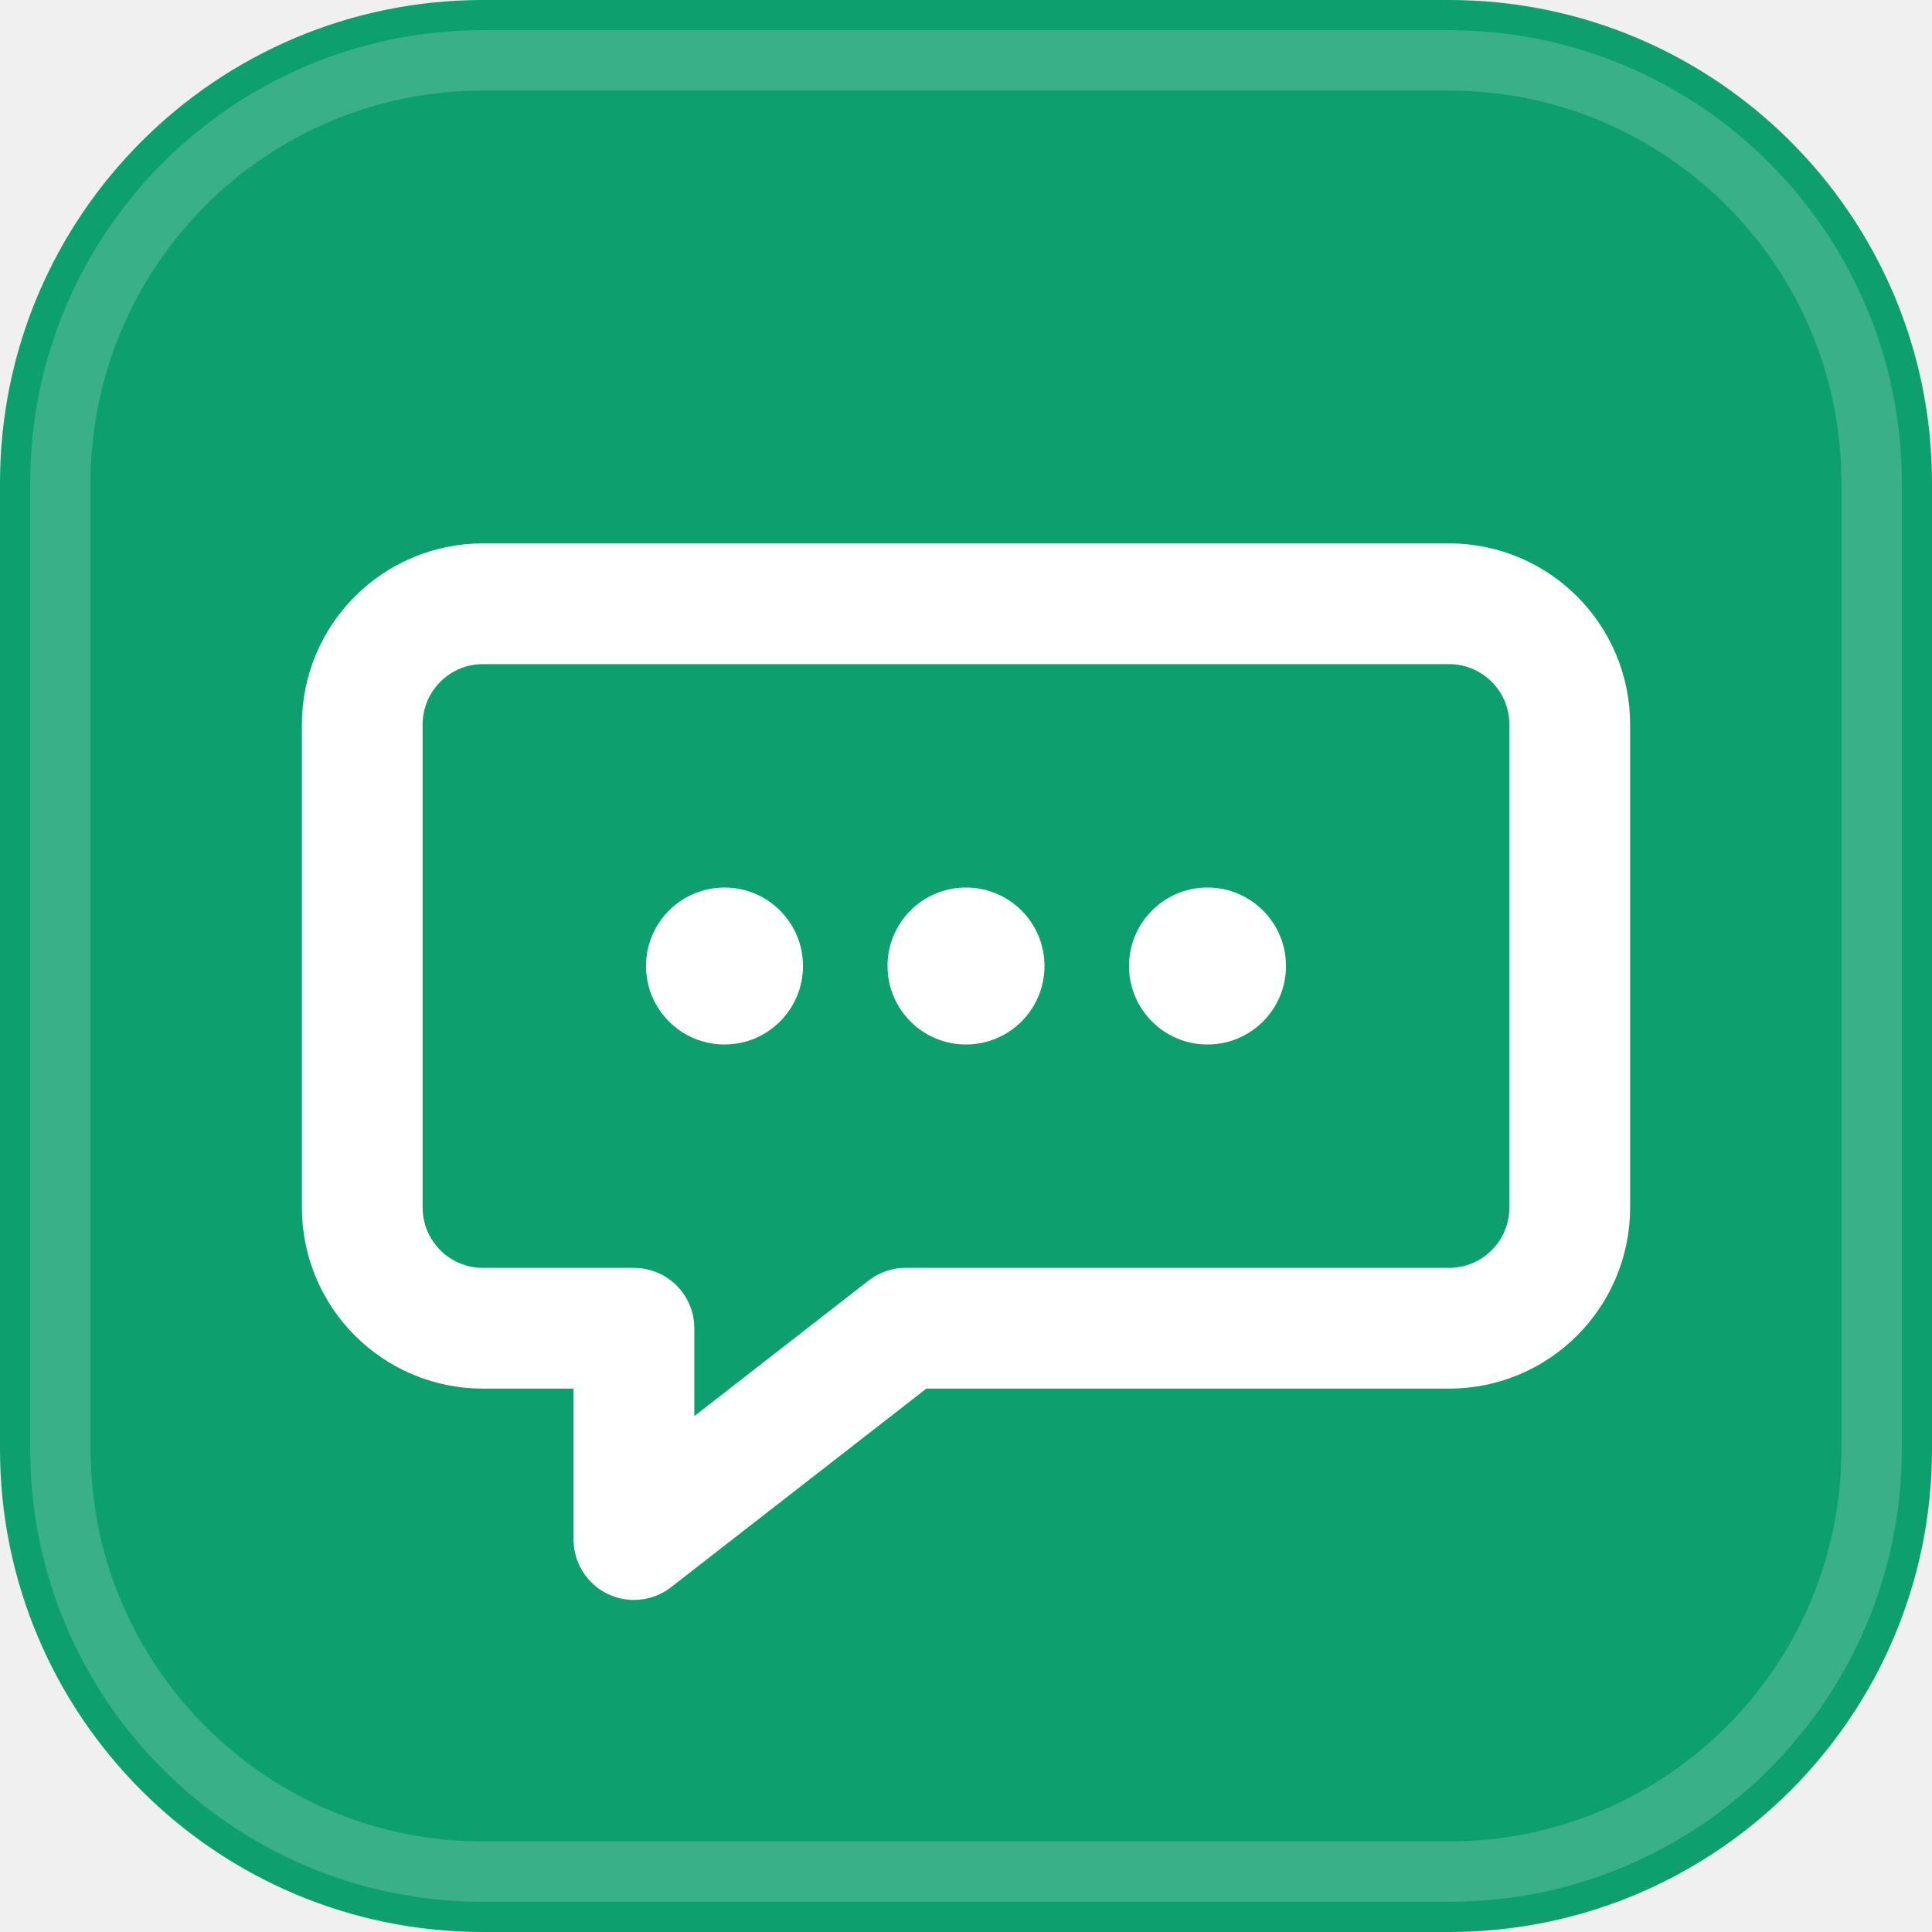
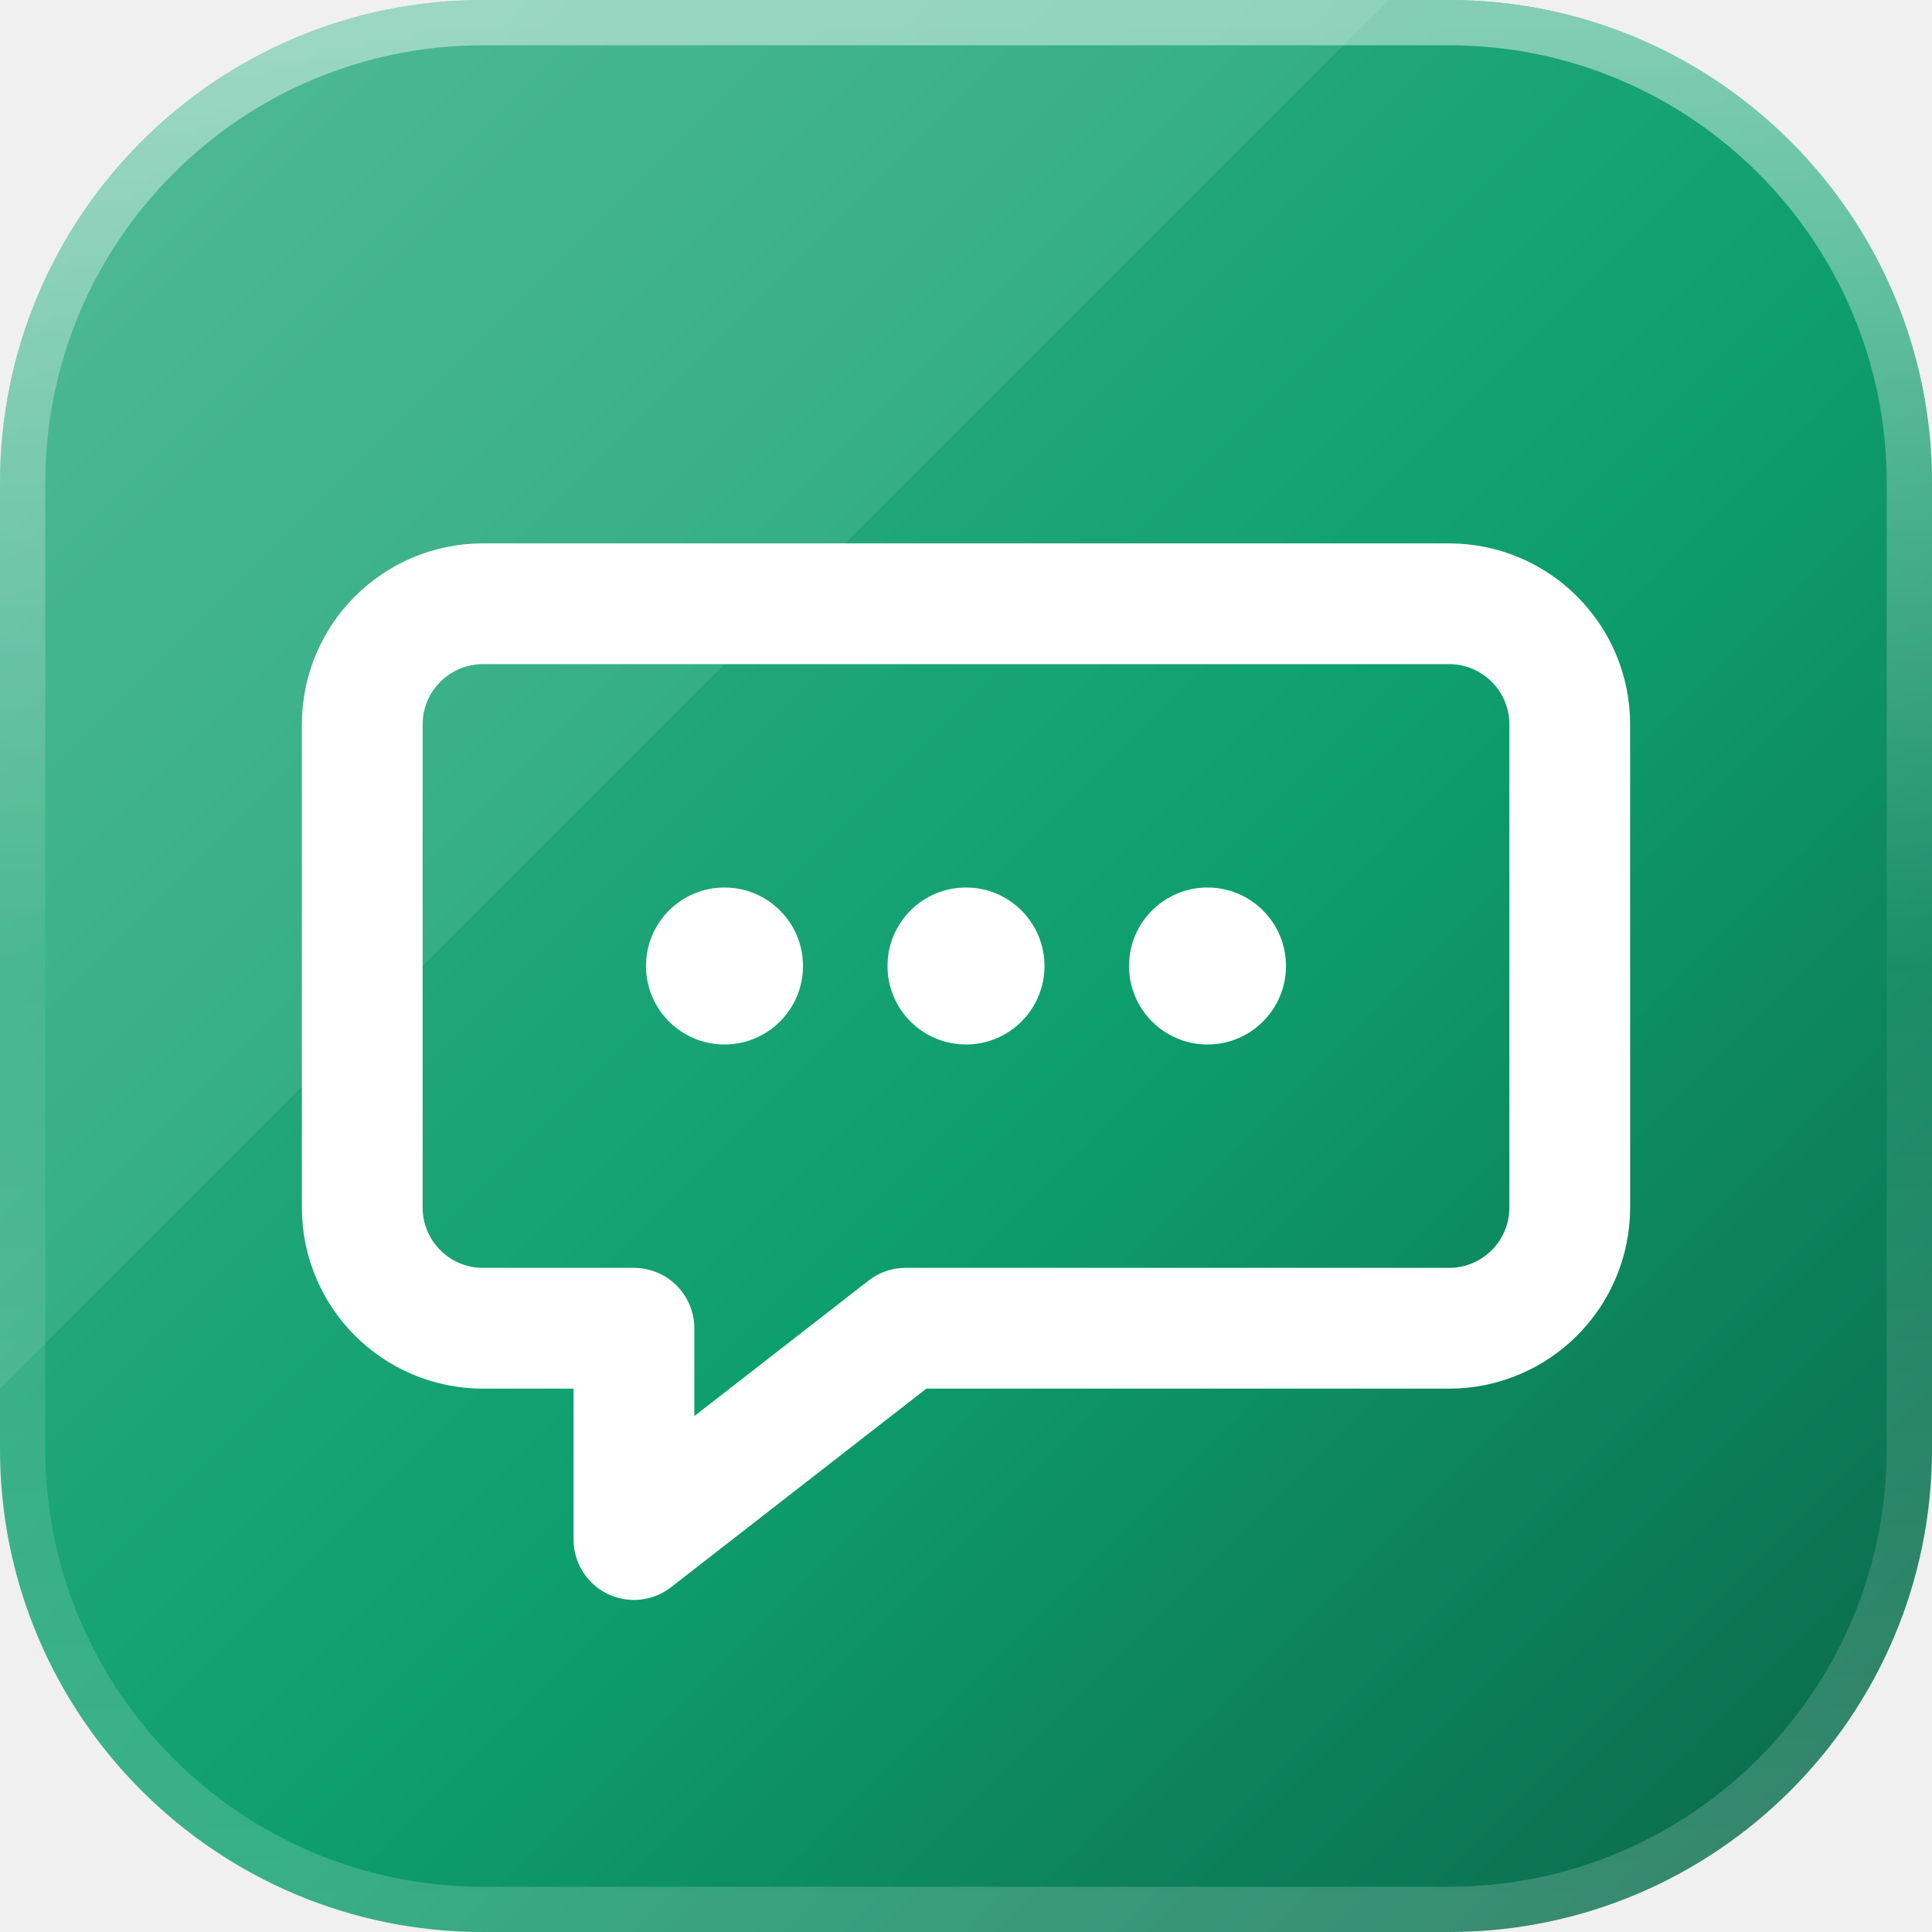
<svg xmlns="http://www.w3.org/2000/svg" viewBox="0 0 64 64" width="64" height="64">
-   <rect width="64" height="64" rx="16" fill="#0E9F6E" />
-   <rect x="2" y="2" width="60" height="60" rx="14" fill="none" stroke="#ffffff" stroke-opacity=".18" stroke-width="2" />
-   <path fill="none" stroke="#fff" stroke-width="4" stroke-linecap="round" stroke-linejoin="round" d="M16 20h32a4 4 0 0 1 4 4v16a4 4 0 0 1-4 4H30l-9 7v-7h-5a4 4 0 0 1-4-4V24a4 4 0 0 1 4-4z" />
-   <circle cx="24" cy="32" r="2.6" fill="#fff" />
-   <circle cx="32" cy="32" r="2.6" fill="#fff" />
-   <circle cx="40" cy="32" r="2.6" fill="#fff" />
+   <defs>
+     <linearGradient id="lw-agentworks" x1="0" y1="0" x2="1" y2="1">
+       <stop offset="0" stop-color="#43B48E" />
+       <stop offset=".55" stop-color="#0E9F6E" />
+       <stop offset="1" stop-color="#0B6548" />
+     </linearGradient>
+     <linearGradient id="lw-agentworksr" x1="0" y1="0" x2="0" y2="1">
+       <stop offset="0" stop-color="#fff" stop-opacity=".45" />
+       <stop offset=".5" stop-color="#fff" stop-opacity=".06" />
+       <stop offset="1" stop-color="#fff" stop-opacity=".18" />
+     </linearGradient>
+   </defs>
+   <rect width="64" height="64" rx="16" fill="url(#lw-agentworks)" />
+   <path d="M0 16A16 16 0 0 1 16 0h30L0 46z" fill="#fff" opacity=".09" />
+   <rect x=".75" y=".75" width="62.5" height="62.5" rx="15.25" fill="none" stroke="url(#lw-agentworksr)" stroke-width="1.5" />
+   <g filter="none">
+     <path fill="none" stroke="#fff" stroke-width="4" stroke-linecap="round" stroke-linejoin="round" d="M16 20h32a4 4 0 0 1 4 4v16a4 4 0 0 1-4 4H30l-9 7v-7h-5a4 4 0 0 1-4-4V24a4 4 0 0 1 4-4z" />
+     <circle cx="24" cy="32" r="2.6" fill="#fff" />
+     <circle cx="32" cy="32" r="2.6" fill="#fff" />
+     <circle cx="40" cy="32" r="2.6" fill="#fff" />
+   </g>
</svg>
